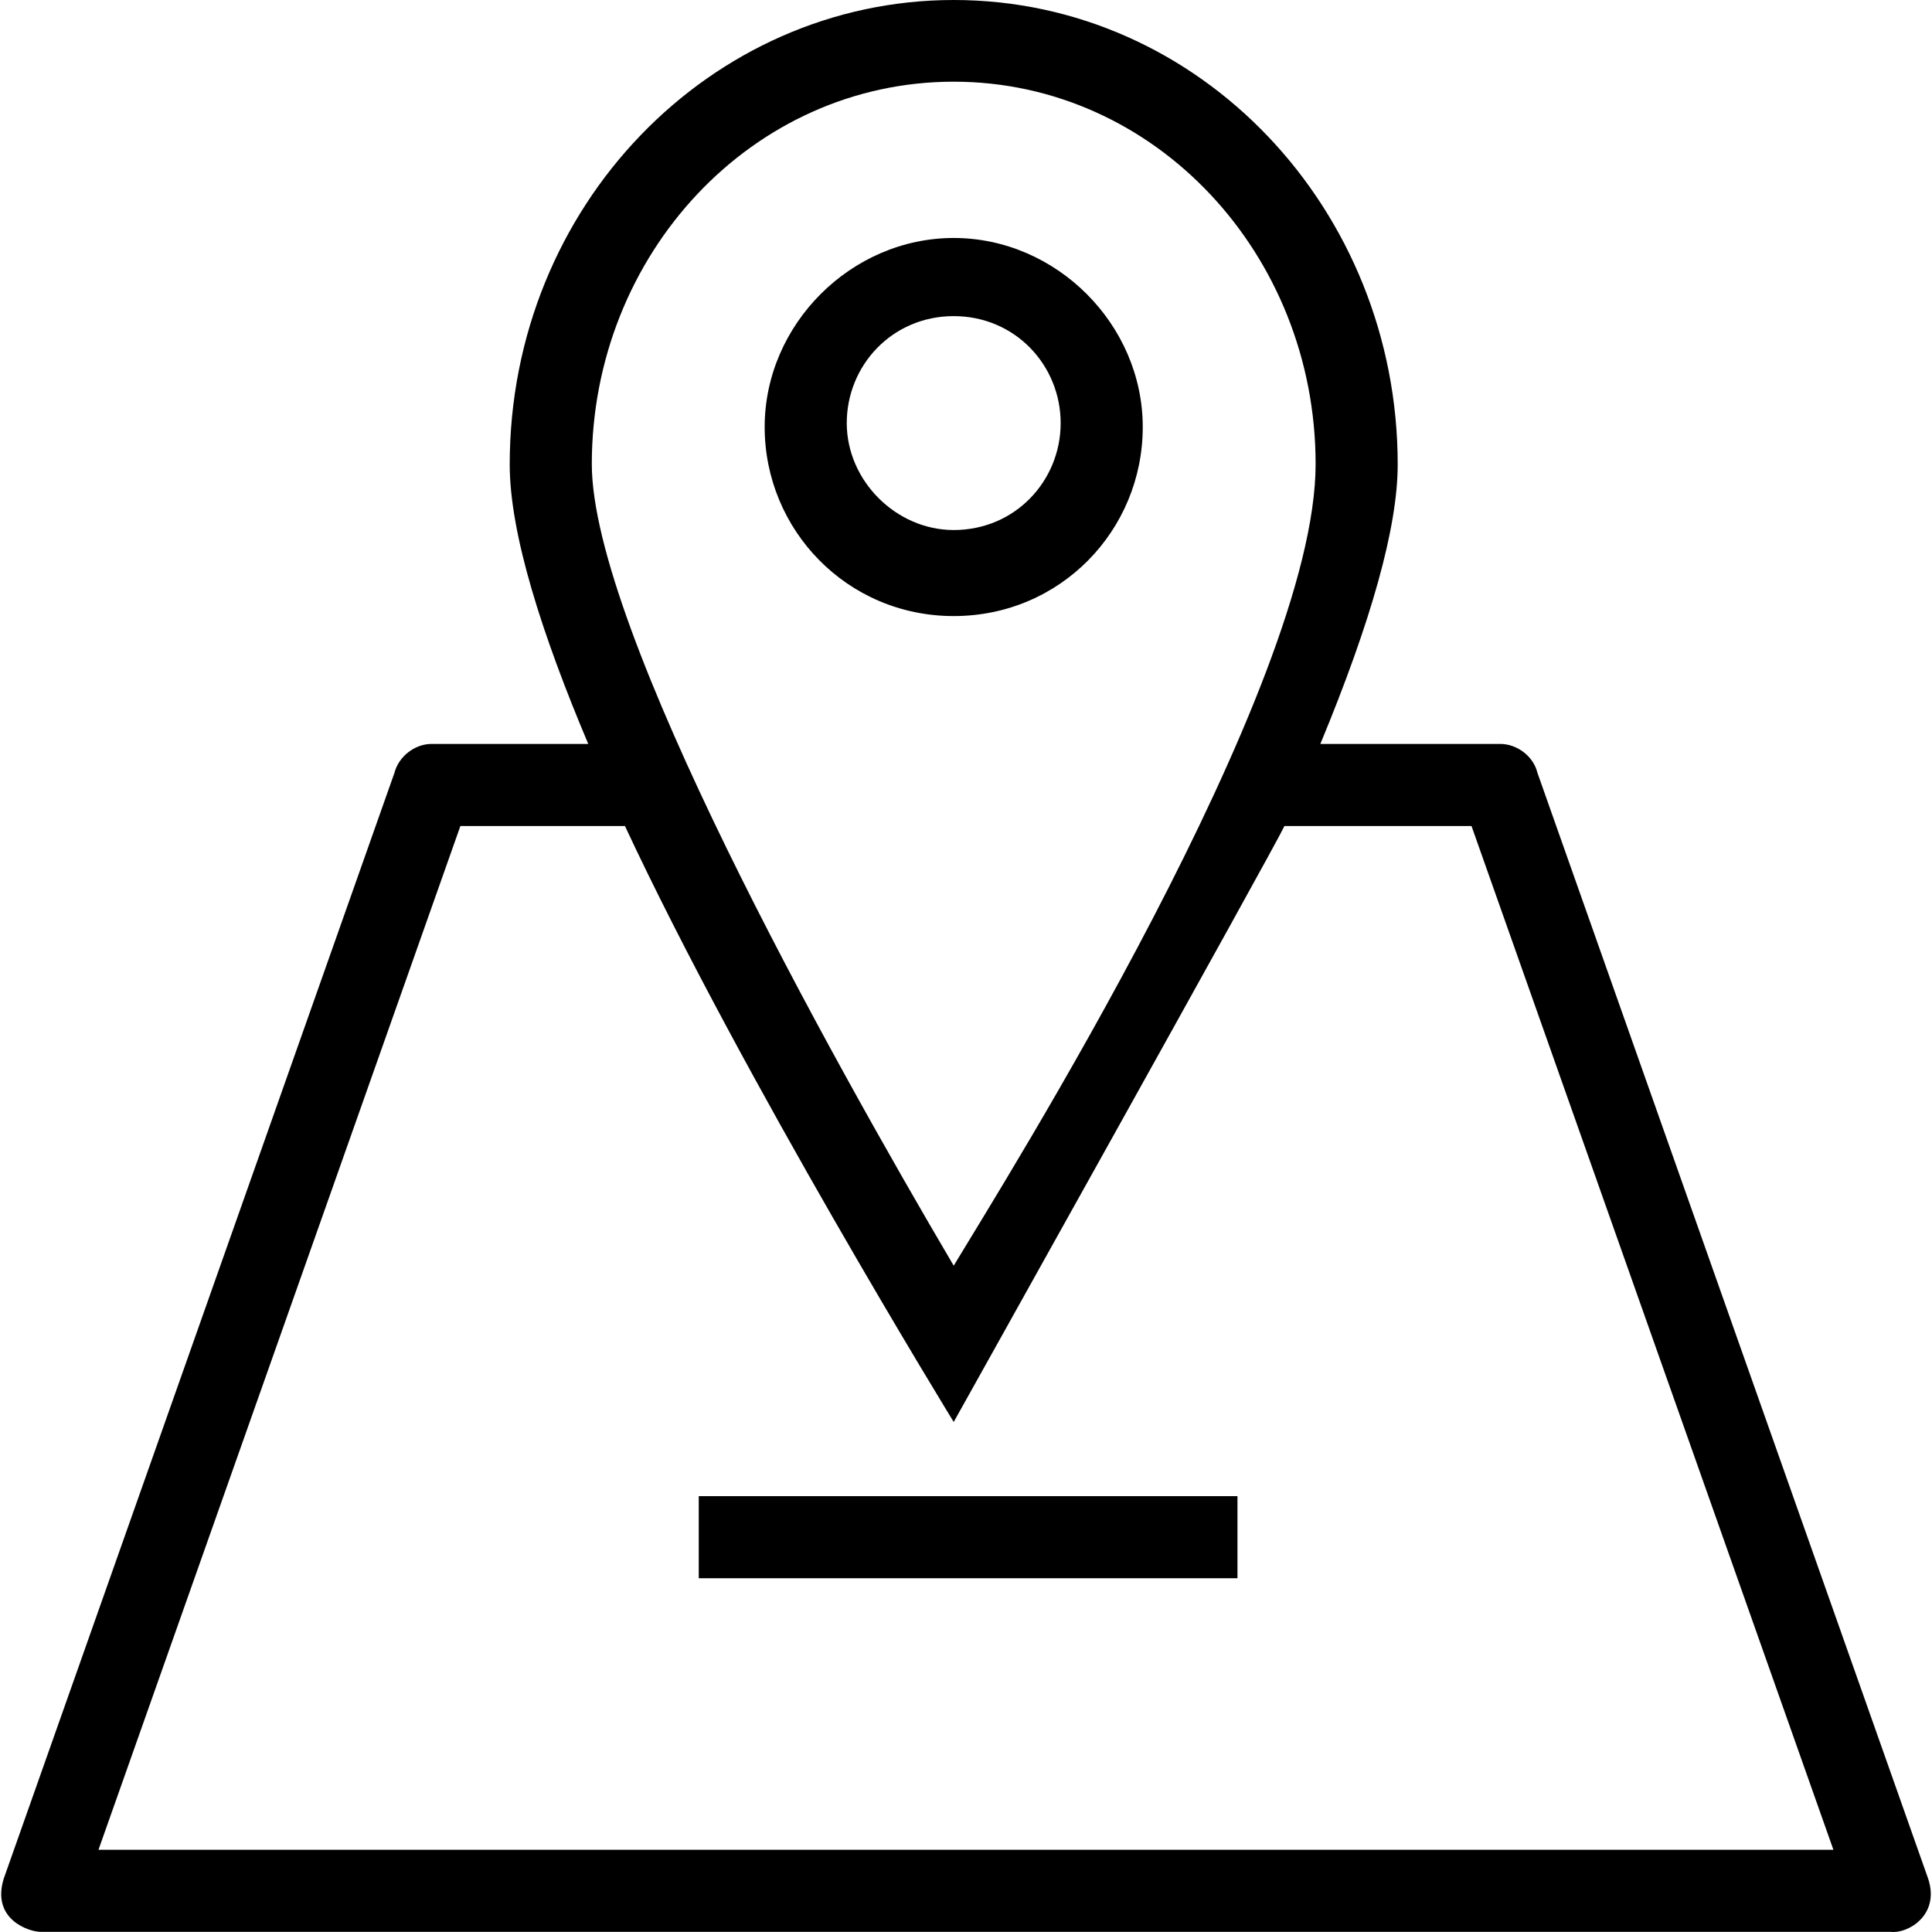
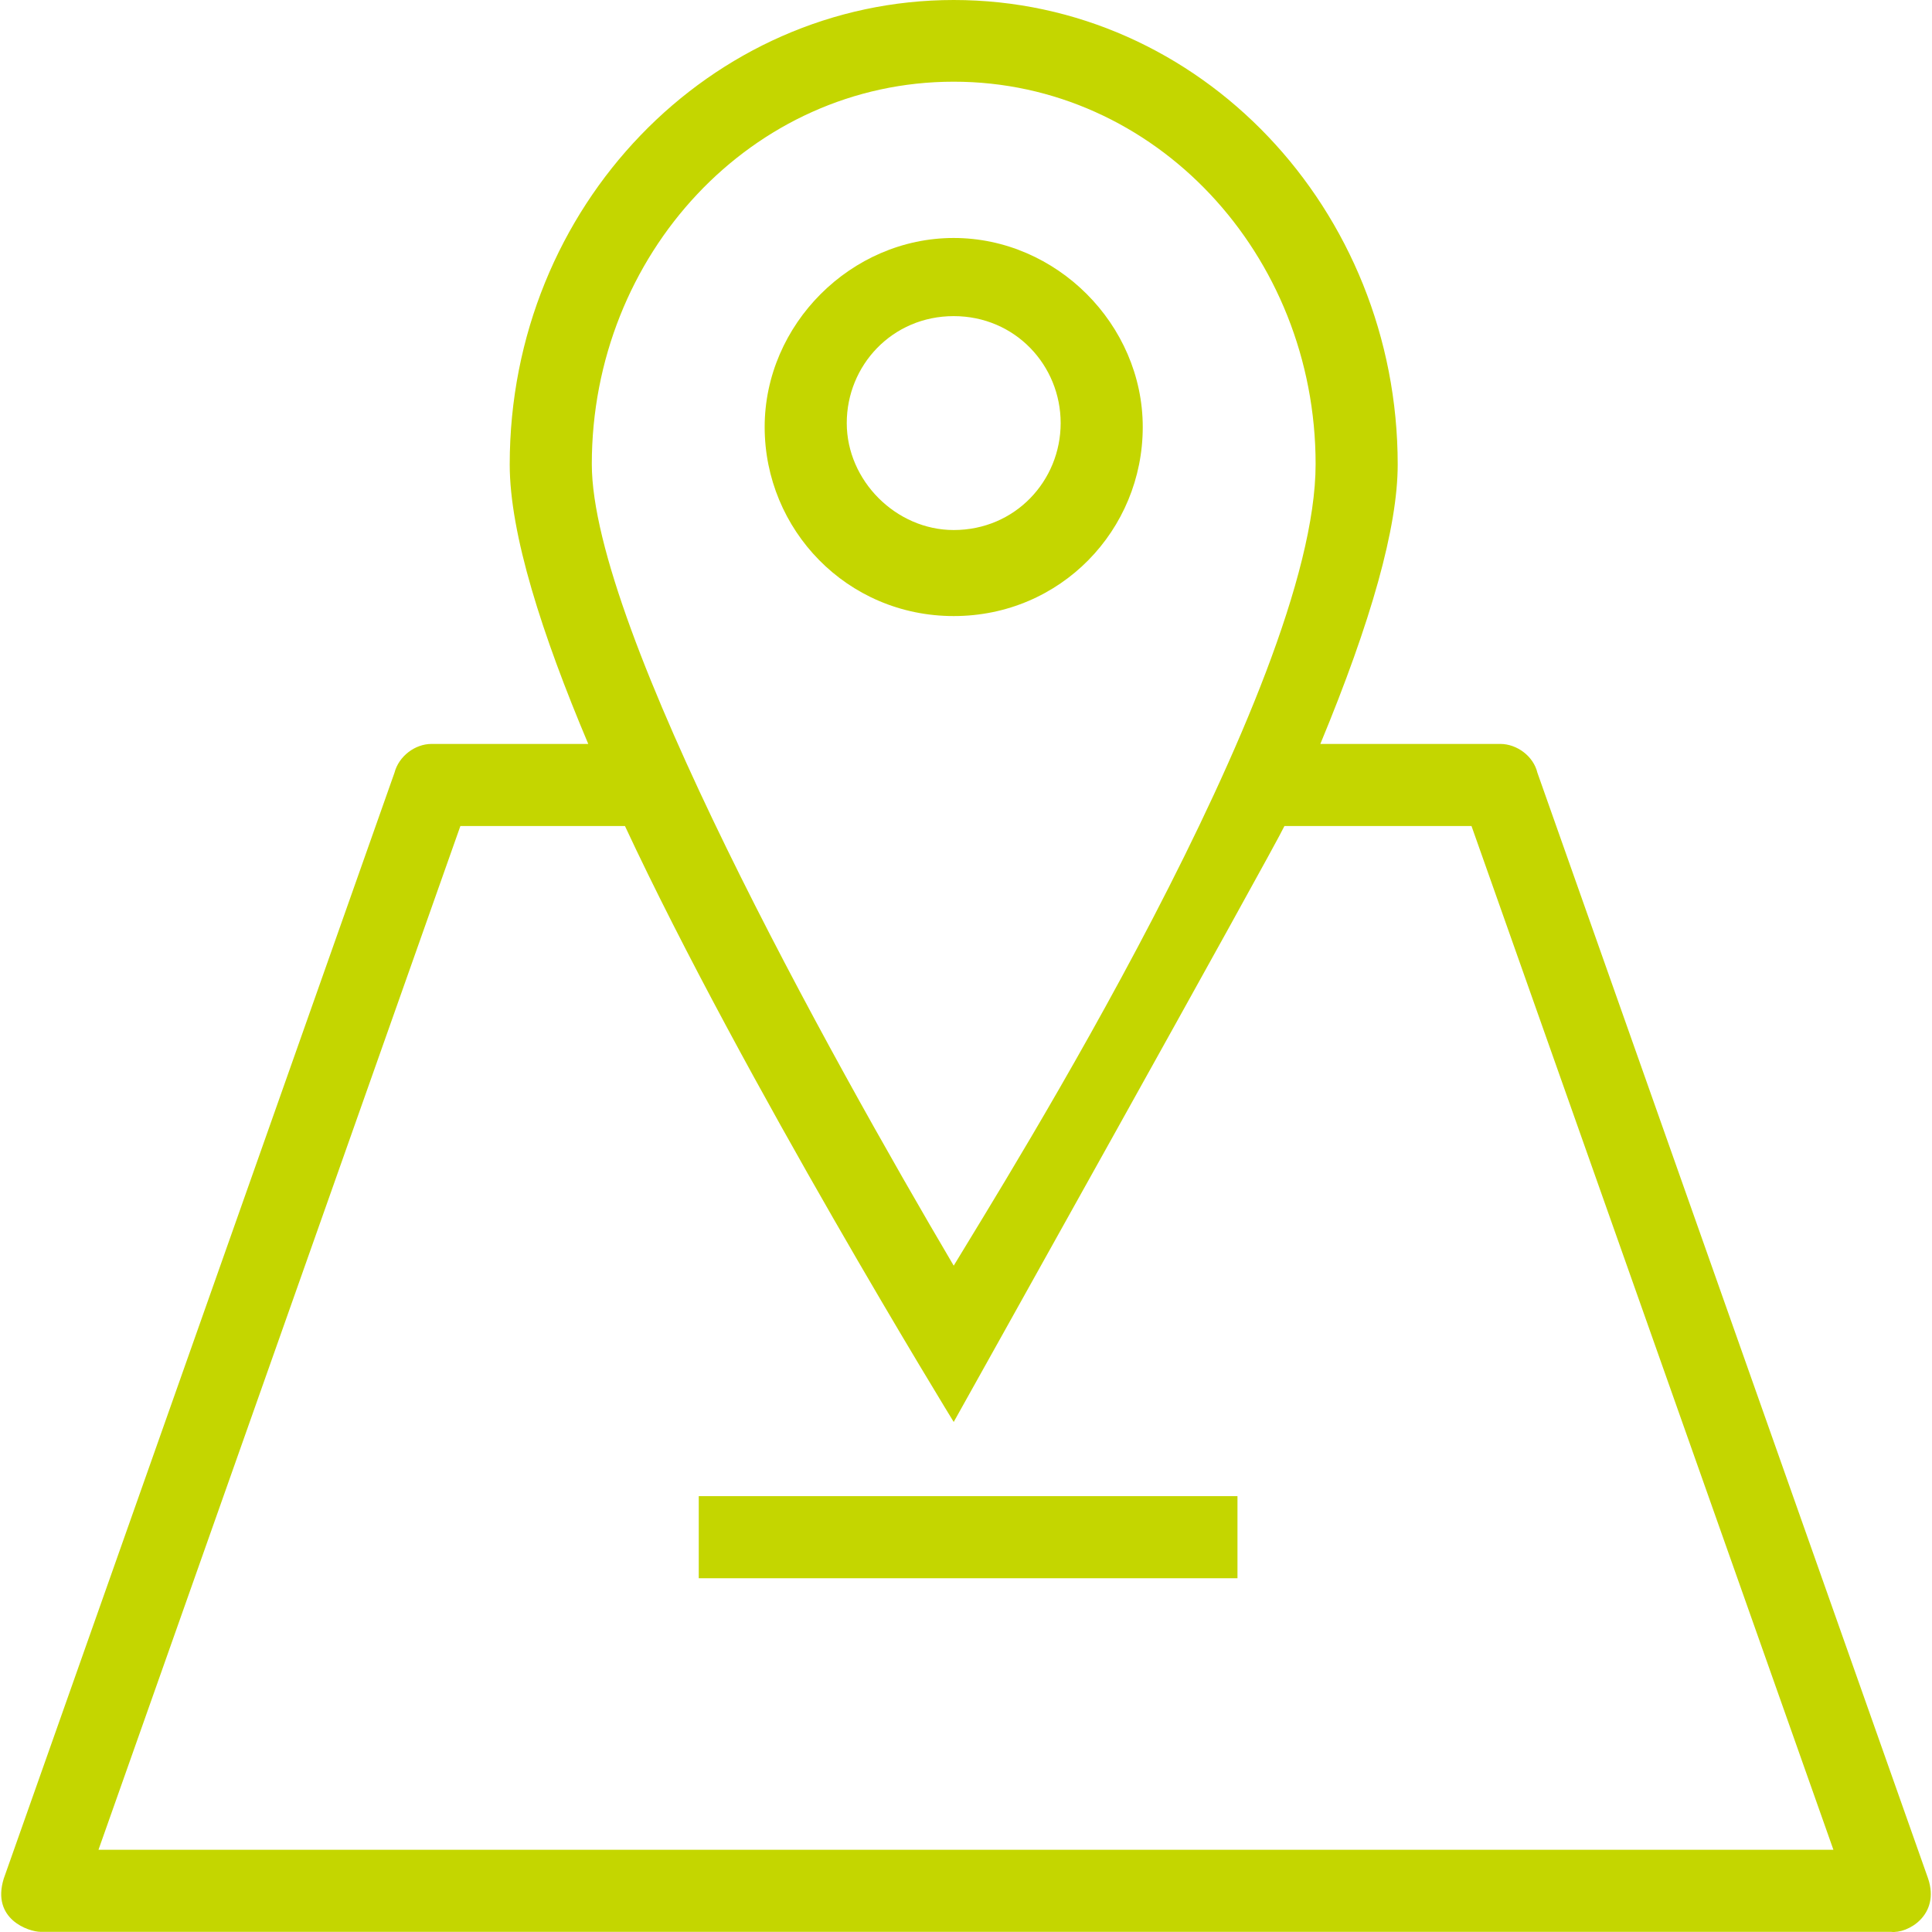
- <svg xmlns="http://www.w3.org/2000/svg" fill="currentColor" version="1.1" viewBox="0 0 489.536 489.536" enable-background="new 0 0 489.536 489.536">
+ <svg xmlns="http://www.w3.org/2000/svg" fill="#C4D600" version="1.1" viewBox="0 0 489.536 489.536" enable-background="new 0 0 489.536 489.536">
  <g>
    <g>
      <path d="m488.554,476l-99-280.2c-1-4.2-5.2-7.3-9.4-7.3h-45.6c12.9-31.1 19.6-54.9 19.6-70.8 0-64.6-50-117.7-112.5-117.7-61.5,0-112.5,52.1-112.5,117.7 0,17.6 8.2,43.1 19.9,70.8h-39.7c-4.2,0-8.3,3.1-9.4,7.3l-99,280.2c-3.2,10.3 6.3,13.5 9.4,13.5h468.8c4.2,0.5 12.5-4.2 9.4-13.5zm-246.9-455.3c51,1.06581e-14 91.7,43.7 91.7,96.9 0,56.5-79.2,182.3-91.7,203.1-31.3-53.1-91.7-161.5-91.7-203.1 0-53.1 40.6-96.9 91.7-96.9zm-216.7,448l91.7-259.4h41.7c29.9,64.1 83.3,151 83.3,151s81.4-145.7 83.8-151h47.4l91.7,259.4h-439.6z">
            </path>
      <rect width="136.5" x="177.054" y="379.1" height="20.8" />
      <path d="m289.554,108.2c0-26-21.9-47.9-47.9-47.9s-47.9,21.9-47.9,47.9 20.8,47.9 47.9,47.9c27.1,0 47.9-21.8 47.9-47.9zm-75-1c0-14.6 11.5-27.1 27.1-27.1s27.1,12.5 27.1,27.1-11.5,27.1-27.1,27.1c-14.6,2.84217e-14-27.1-12.5-27.1-27.1z">
            </path>
    </g>
  </g>
</svg>
